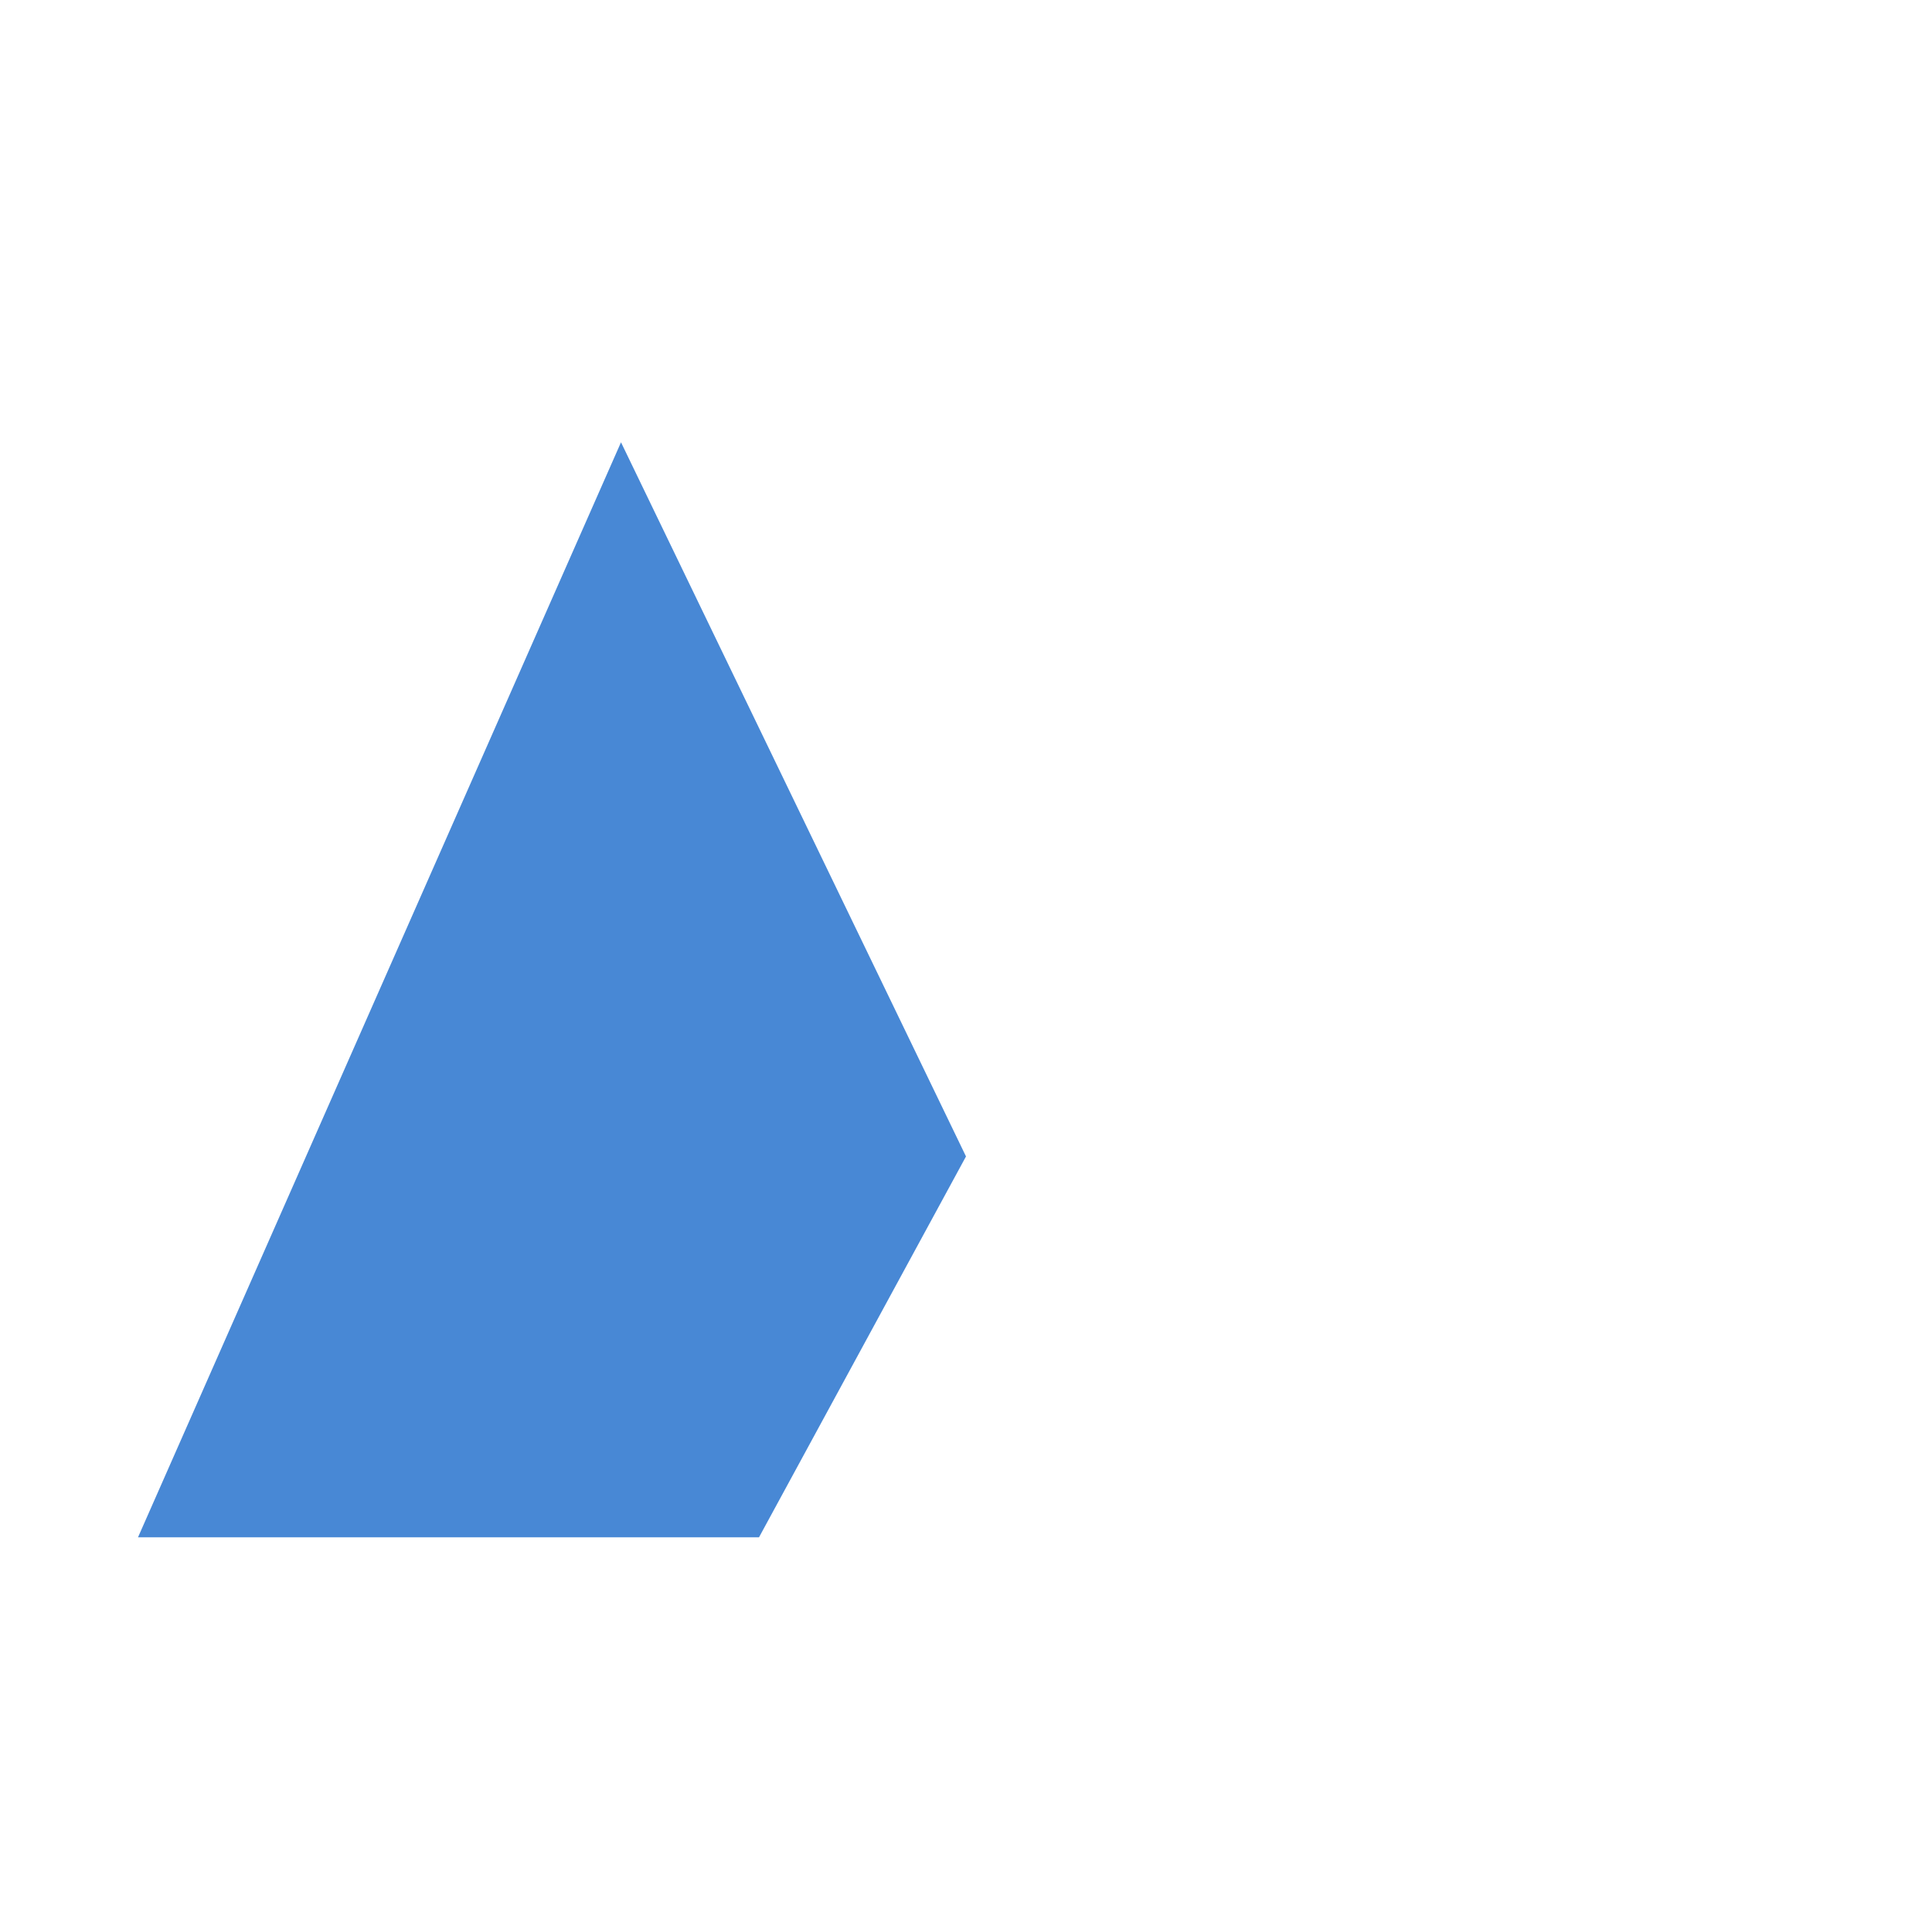
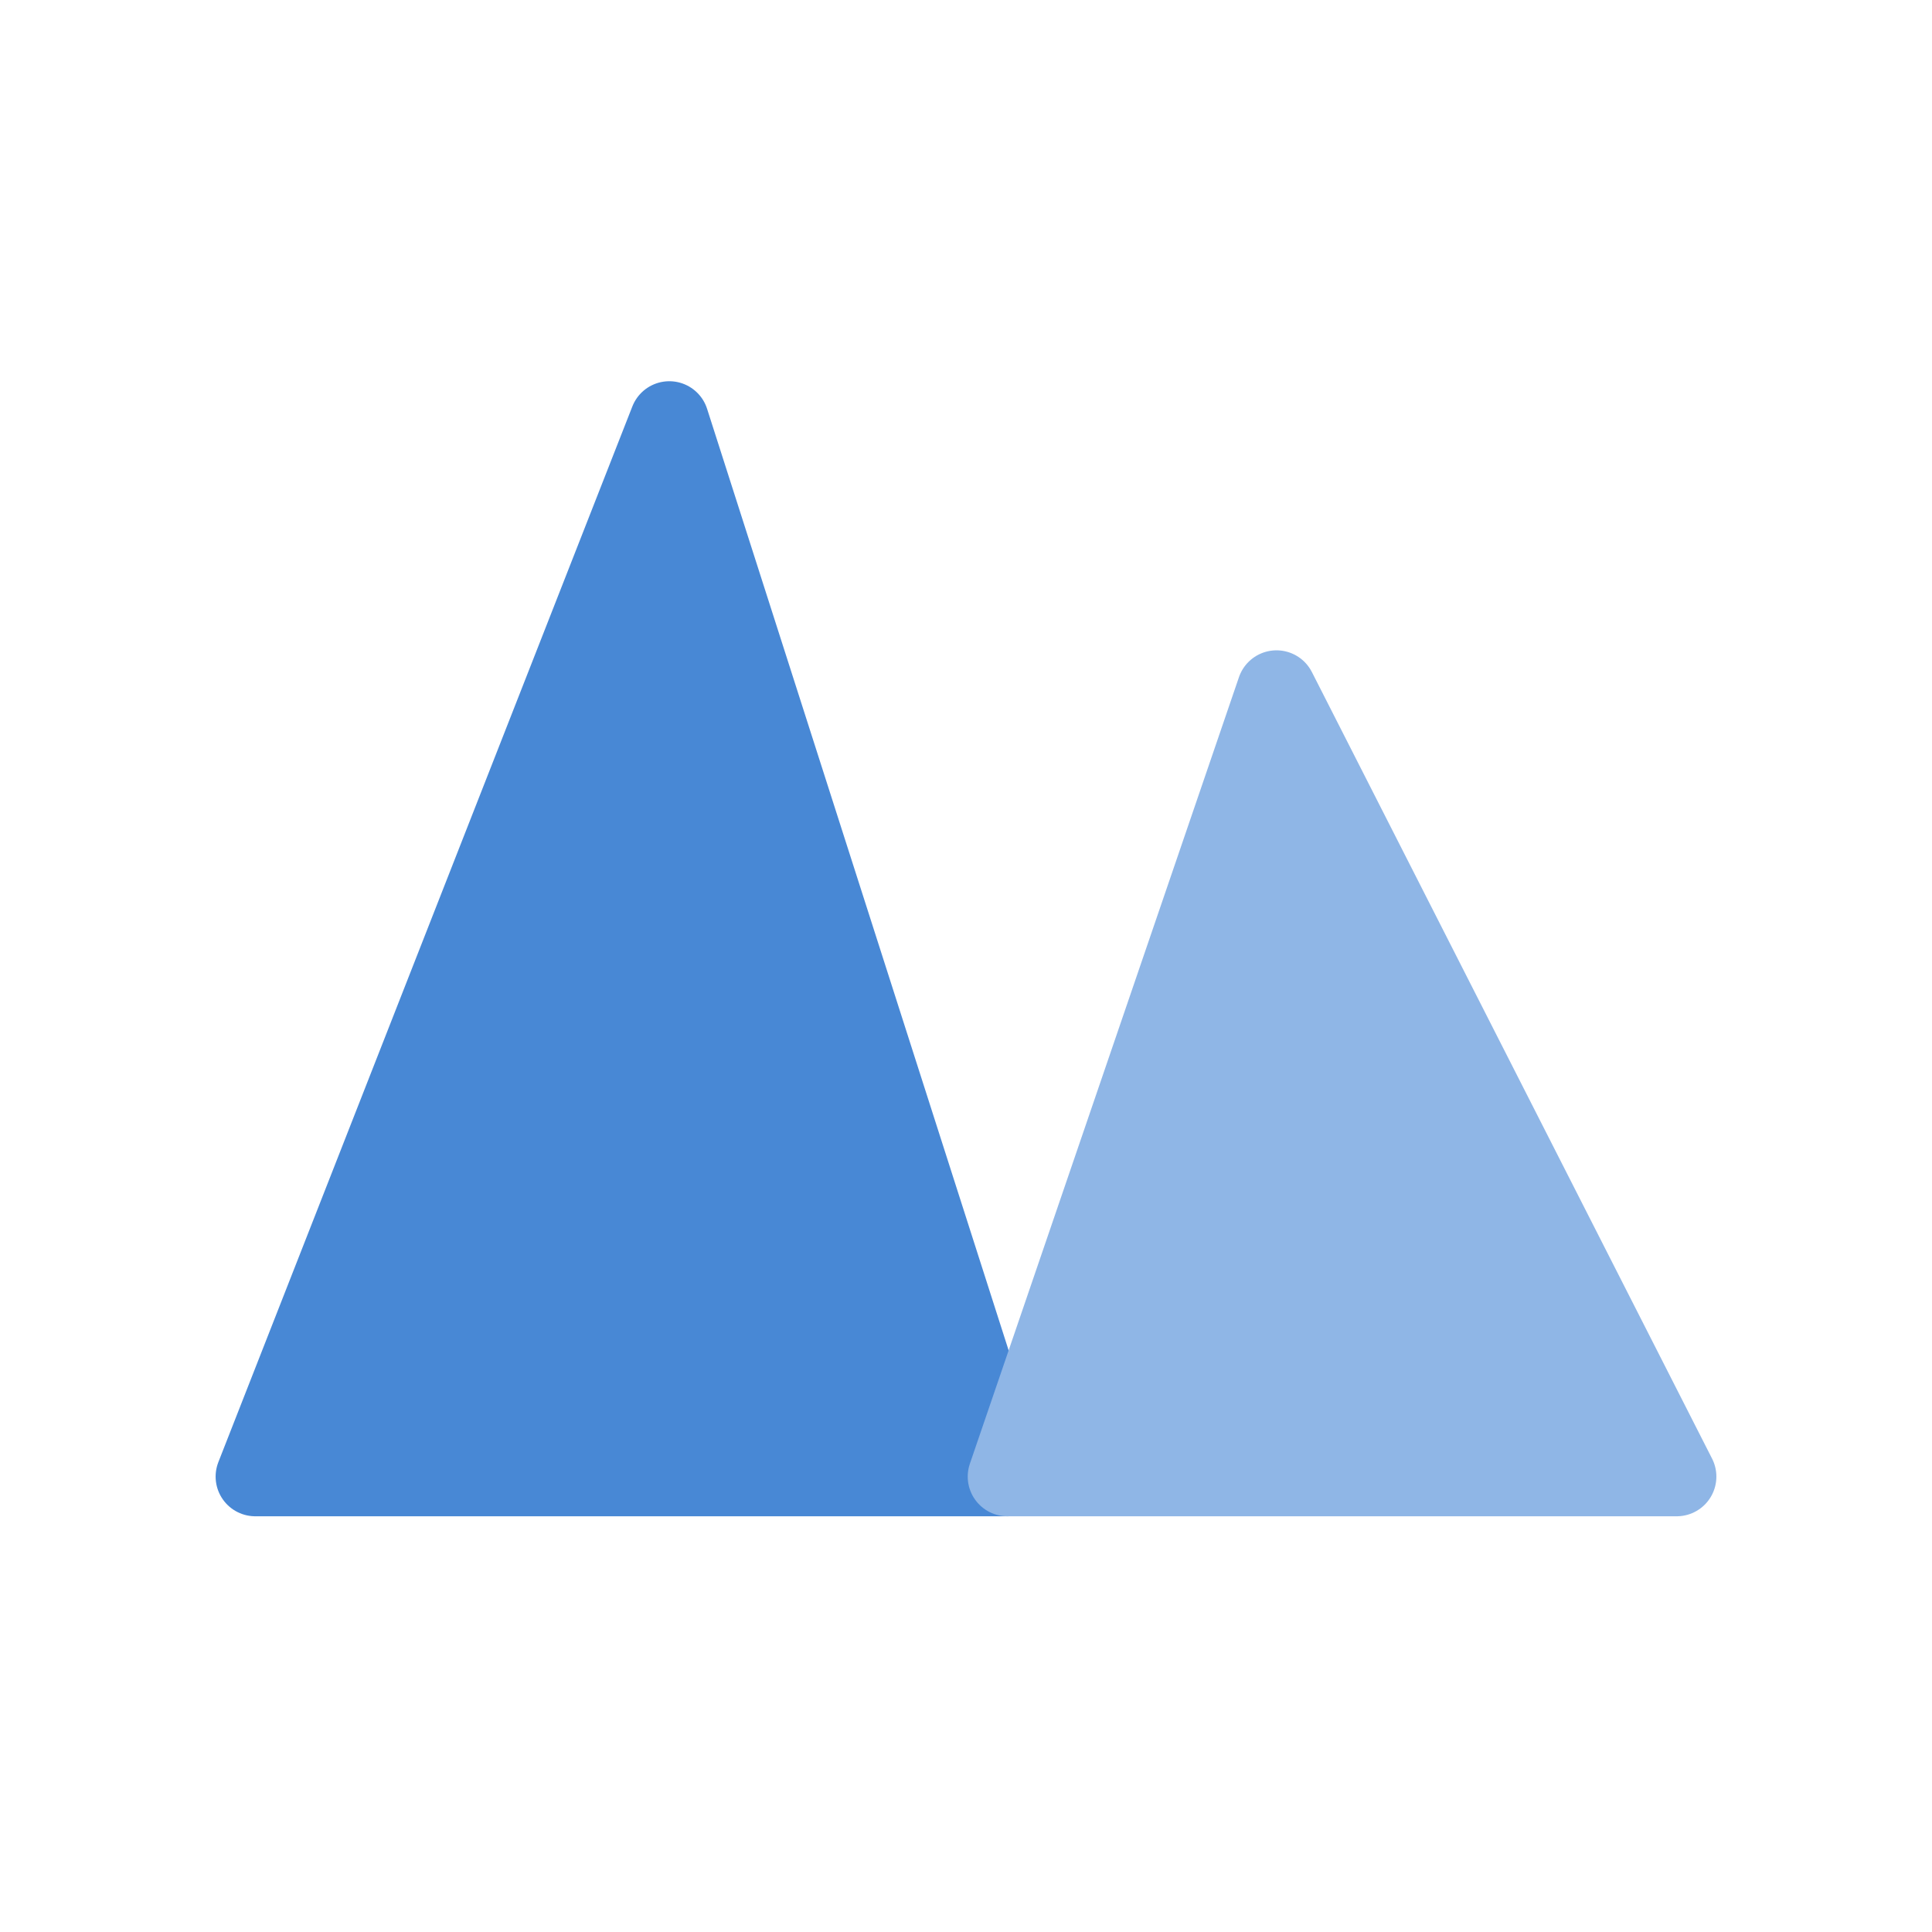
<svg xmlns="http://www.w3.org/2000/svg" viewBox="0 0 28 28">
-   <polygon points="2,22.28 9,6.41 14,16.76 11,22.28" fill="hsl(213 63% 56%)" />
-   <polygon points="14,16.76 19,5.72 26,22.28 16,22.28" fill="hsl(0 0% 100%)" />
+   <polygon points="3.7,21.4 9.7,6.1 14.6,21.4" fill="hsl(213 63% 56%)" stroke="hsl(213 63% 56%)" stroke-width="1.15" stroke-linejoin="round" />
+   <polygon points="14.6,21.4 18.5,10 24.3,21.4" fill="hsl(213 63% 73%)" stroke="hsl(213 63% 73%)" stroke-width="1.15" stroke-linejoin="round" />
</svg>
